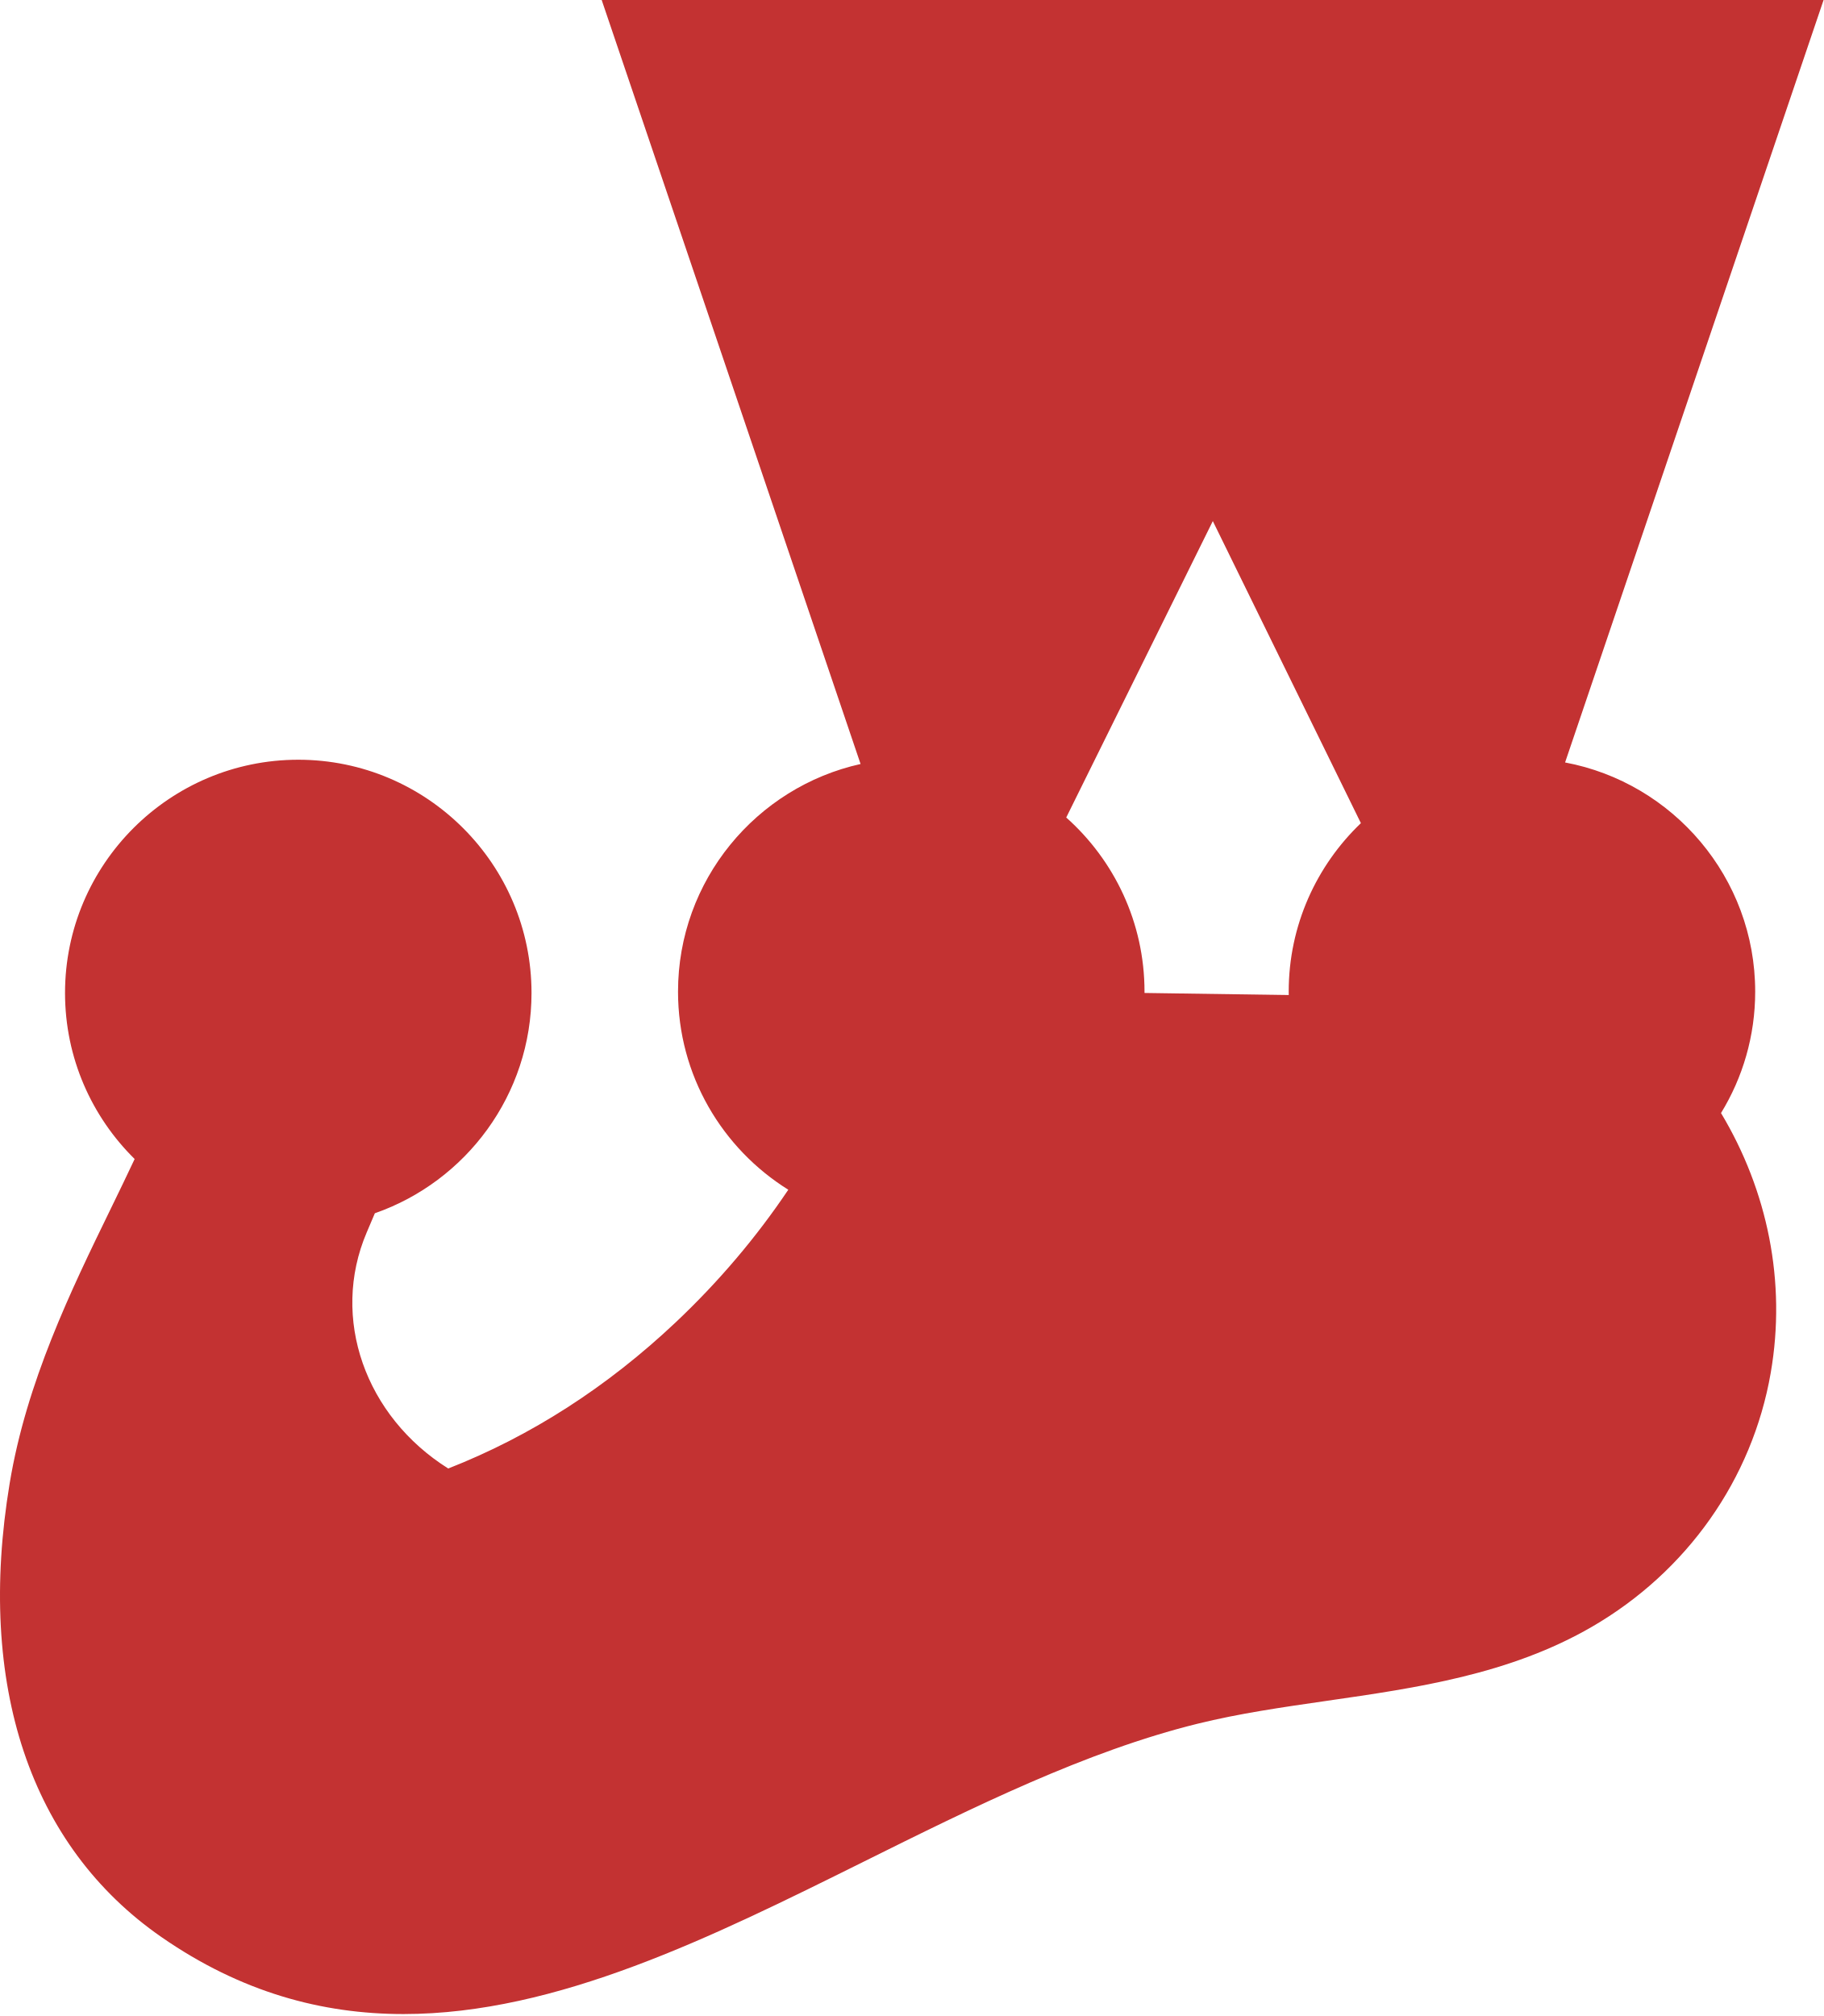
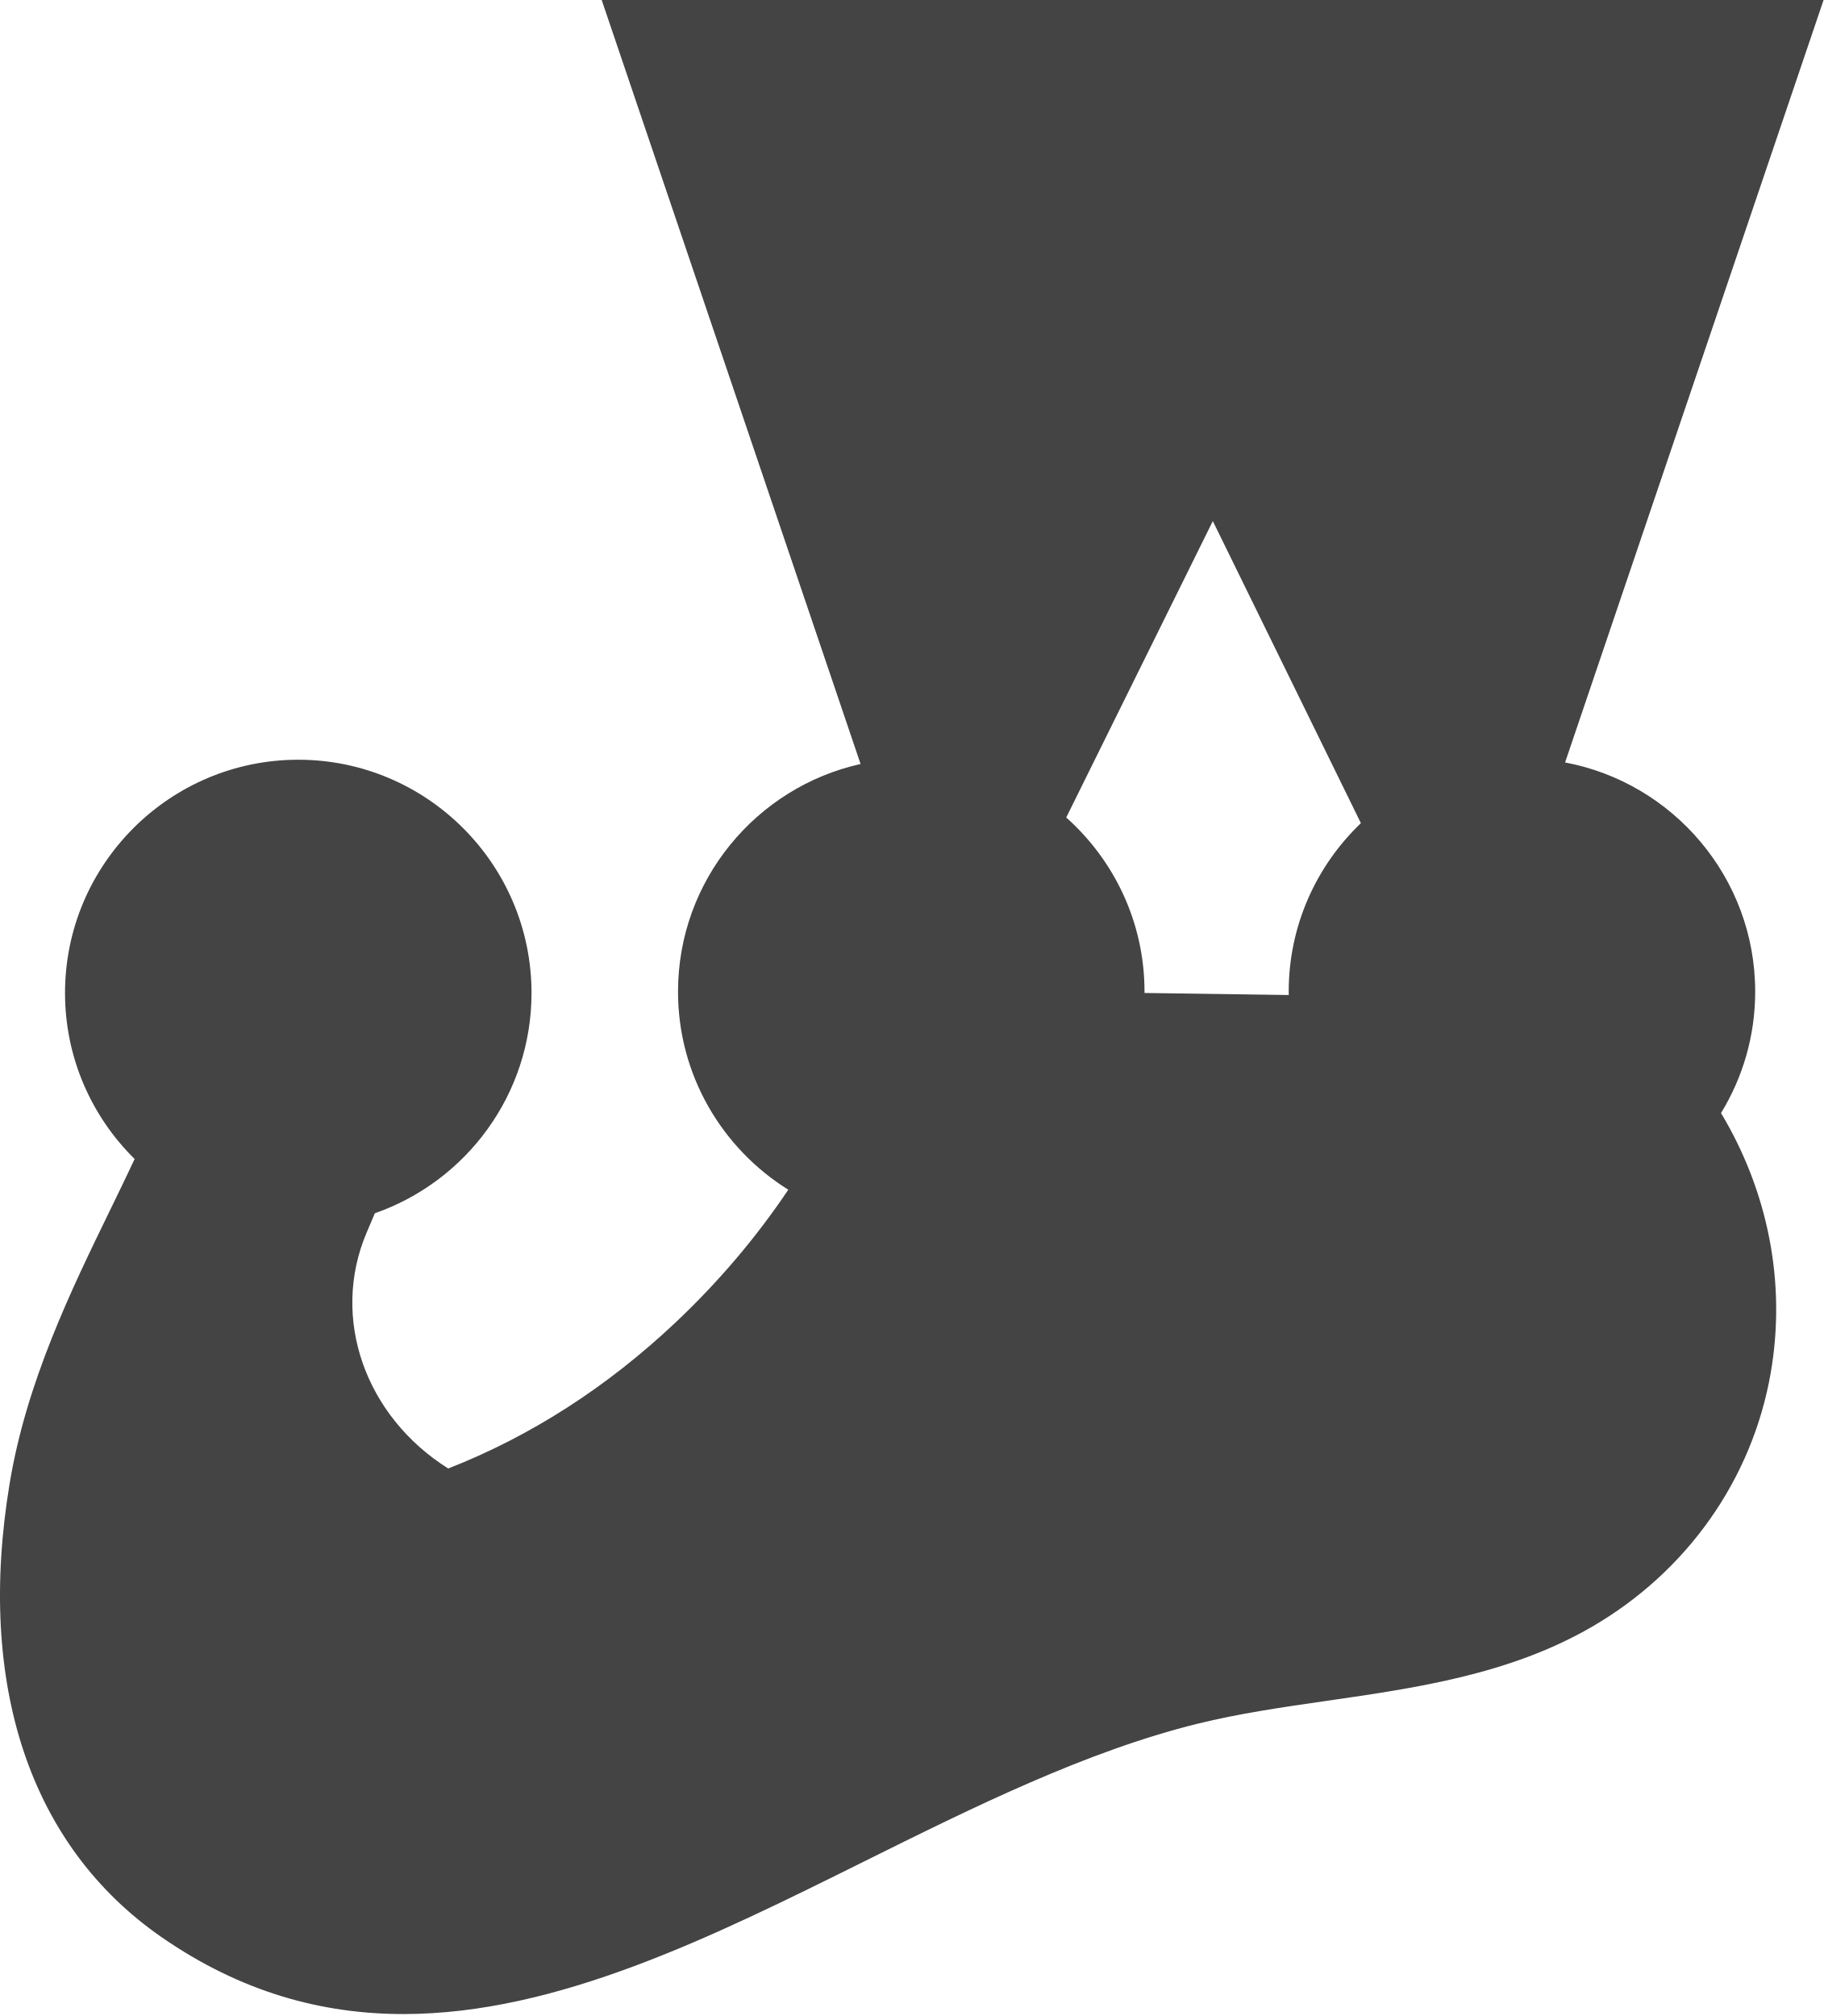
<svg xmlns="http://www.w3.org/2000/svg" width="256px" height="283px" viewBox="0 0 256 283" version="1.1" preserveAspectRatio="xMidYMid">
  <g>
-     <path d="M239.973,139.203 C239.973,124.669 228.191,112.887 213.657,112.887 C212.722,112.887 211.8,112.937 210.891,113.032 L247.036,6.427 L93.432,6.427 L129.526,112.94 C128.997,112.908 128.465,112.887 127.927,112.887 C113.393,112.887 101.611,124.669 101.611,139.203 C101.611,150.951 109.31,160.897 119.937,164.281 C114.324,174.003 107.262,182.759 99.244,190.323 C88.341,200.609 75.863,208.408 62.368,213.214 C46.3,204.96 38.712,186.602 45.559,170.507 C46.332,168.69 47.121,166.847 47.876,165.013 C59.516,162.296 68.19,151.86 68.19,139.392 C68.19,124.858 56.408,113.076 41.874,113.076 C27.339,113.076 15.557,124.858 15.557,139.392 C15.557,148.305 19.992,156.176 26.77,160.937 C20.256,175.768 10.682,191.288 7.699,209.276 C4.124,230.835 7.688,253.719 26.333,266.642 C69.757,296.738 116.893,247.985 166.592,235.729 C184.603,231.287 204.374,232.003 220.243,222.812 C232.16,215.91 240.016,204.472 242.246,191.63 C244.448,178.944 241.237,166.313 233.853,156.071 C237.672,151.503 239.973,145.623 239.973,139.203 L239.973,139.203 Z M154.241,139.296 C154.241,139.265 154.244,139.234 154.244,139.203 C154.244,129.659 149.162,121.301 141.558,116.688 L170.286,58.597 L199.064,117.304 C191.997,122.022 187.34,130.068 187.34,139.203 C187.34,139.395 187.351,139.584 187.355,139.775 L154.241,139.296 L154.241,139.296 Z" fill="#c33232" />
-     <path d="M246.399,139.203 C246.399,123.218 234.882,109.88 219.711,107.031 L256,0 L84.466,0 L120.81,107.248 C106.167,110.507 95.183,123.593 95.183,139.203 C95.183,150.926 101.378,161.223 110.663,167.009 C106.197,173.662 100.901,179.923 94.832,185.648 C85.208,194.728 74.485,201.614 62.925,206.144 C51.282,198.83 46.36,185.038 51.472,173.022 L51.872,172.082 C52.122,171.494 52.373,170.904 52.623,170.314 C65.411,165.855 74.616,153.682 74.616,139.392 C74.616,121.337 59.927,106.649 41.872,106.649 C23.817,106.649 9.129,121.337 9.129,139.392 C9.129,148.505 12.874,156.757 18.902,162.699 C17.809,165.029 16.66,167.397 15.479,169.823 C9.967,181.144 3.72,193.976 1.357,208.225 C-3.336,236.524 4.233,259.146 22.67,271.924 C33.858,279.678 45.219,282.728 56.652,282.727 C78.181,282.726 99.958,271.911 121.258,261.331 C136.599,253.712 152.461,245.833 168.13,241.969 C173.96,240.531 179.959,239.666 186.31,238.75 C198.904,236.933 211.928,235.055 223.464,228.374 C236.835,220.629 245.989,207.637 248.577,192.73 C250.799,179.933 248.124,167.117 241.602,156.247 C244.643,151.279 246.399,145.443 246.399,139.203 L246.399,139.203 Z M233.545,139.203 C233.545,150.17 224.623,159.093 213.655,159.093 C202.689,159.093 193.766,150.17 193.766,139.203 C193.766,128.236 202.689,119.314 213.655,119.314 C224.623,119.314 233.545,128.236 233.545,139.203 L233.545,139.203 Z M238.069,12.854 L206.024,107.367 C204.635,107.7 203.281,108.12 201.966,108.625 L170.31,44.047 L138.562,108.243 C137.19,107.77 135.778,107.381 134.33,107.093 L102.395,12.854 L238.069,12.854 L238.069,12.854 Z M127.926,119.314 C138.893,119.314 147.815,128.236 147.815,139.203 C147.815,150.17 138.893,159.093 127.926,159.093 C116.96,159.093 108.037,150.17 108.037,139.203 C108.037,128.236 116.96,119.314 127.926,119.314 L127.926,119.314 Z M41.872,119.503 C52.84,119.503 61.762,128.425 61.762,139.392 C61.762,150.359 52.84,159.282 41.872,159.282 C30.906,159.282 21.983,150.359 21.983,139.392 C21.983,128.425 30.906,119.503 41.872,119.503 L41.872,119.503 Z M235.912,190.531 C233.977,201.679 227.091,211.418 217.021,217.25 C207.634,222.687 196.385,224.31 184.475,226.027 C178.095,226.947 171.497,227.899 165.052,229.489 C148.01,233.691 131.503,241.89 115.54,249.819 C83.595,265.686 56.006,279.388 29.993,261.359 C10.938,248.153 11.818,223.718 14.038,210.328 C16.095,197.923 21.657,186.498 27.036,175.449 C27.967,173.537 28.871,171.664 29.758,169.803 C32.426,170.87 35.263,171.597 38.22,171.927 C32.745,189.998 41.356,209.646 59.429,218.931 L61.902,220.202 L64.522,219.269 C78.81,214.181 91.975,206.015 103.653,194.998 C111.202,187.877 117.689,179.998 123.023,171.579 C124.623,171.82 126.26,171.947 127.926,171.947 C145.981,171.947 160.67,157.259 160.67,139.203 C160.67,129.493 156.417,120.761 149.681,114.759 L170.259,73.147 L191.046,115.552 C184.809,121.518 180.912,129.911 180.912,139.203 C180.912,157.259 195.6,171.947 213.655,171.947 C220.592,171.947 227.027,169.773 232.327,166.079 C236.007,173.612 237.378,182.088 235.912,190.531 L235.912,190.531 Z" fill="#c33232" />
+     <path d="M239.973,139.203 C239.973,124.669 228.191,112.887 213.657,112.887 C212.722,112.887 211.8,112.937 210.891,113.032 L247.036,6.427 L93.432,6.427 L129.526,112.94 C128.997,112.908 128.465,112.887 127.927,112.887 C113.393,112.887 101.611,124.669 101.611,139.203 C101.611,150.951 109.31,160.897 119.937,164.281 C114.324,174.003 107.262,182.759 99.244,190.323 C88.341,200.609 75.863,208.408 62.368,213.214 C46.3,204.96 38.712,186.602 45.559,170.507 C46.332,168.69 47.121,166.847 47.876,165.013 C59.516,162.296 68.19,151.86 68.19,139.392 C68.19,124.858 56.408,113.076 41.874,113.076 C27.339,113.076 15.557,124.858 15.557,139.392 C15.557,148.305 19.992,156.176 26.77,160.937 C20.256,175.768 10.682,191.288 7.699,209.276 C4.124,230.835 7.688,253.719 26.333,266.642 C69.757,296.738 116.893,247.985 166.592,235.729 C184.603,231.287 204.374,232.003 220.243,222.812 C232.16,215.91 240.016,204.472 242.246,191.63 C244.448,178.944 241.237,166.313 233.853,156.071 C237.672,151.503 239.973,145.623 239.973,139.203 L239.973,139.203 Z M154.241,139.296 C154.241,139.265 154.244,139.234 154.244,139.203 C154.244,129.659 149.162,121.301 141.558,116.688 L170.286,58.597 L199.064,117.304 C191.997,122.022 187.34,130.068 187.34,139.203 C187.34,139.395 187.351,139.584 187.355,139.775 L154.241,139.296 L154.241,139.296 Z" fill="#444" />
+     <path d="M246.399,139.203 C246.399,123.218 234.882,109.88 219.711,107.031 L256,0 L84.466,0 L120.81,107.248 C106.167,110.507 95.183,123.593 95.183,139.203 C95.183,150.926 101.378,161.223 110.663,167.009 C106.197,173.662 100.901,179.923 94.832,185.648 C85.208,194.728 74.485,201.614 62.925,206.144 C51.282,198.83 46.36,185.038 51.472,173.022 L51.872,172.082 C52.122,171.494 52.373,170.904 52.623,170.314 C65.411,165.855 74.616,153.682 74.616,139.392 C74.616,121.337 59.927,106.649 41.872,106.649 C23.817,106.649 9.129,121.337 9.129,139.392 C9.129,148.505 12.874,156.757 18.902,162.699 C17.809,165.029 16.66,167.397 15.479,169.823 C9.967,181.144 3.72,193.976 1.357,208.225 C-3.336,236.524 4.233,259.146 22.67,271.924 C33.858,279.678 45.219,282.728 56.652,282.727 C78.181,282.726 99.958,271.911 121.258,261.331 C136.599,253.712 152.461,245.833 168.13,241.969 C173.96,240.531 179.959,239.666 186.31,238.75 C198.904,236.933 211.928,235.055 223.464,228.374 C236.835,220.629 245.989,207.637 248.577,192.73 C250.799,179.933 248.124,167.117 241.602,156.247 C244.643,151.279 246.399,145.443 246.399,139.203 L246.399,139.203 Z M233.545,139.203 C233.545,150.17 224.623,159.093 213.655,159.093 C202.689,159.093 193.766,150.17 193.766,139.203 C193.766,128.236 202.689,119.314 213.655,119.314 C224.623,119.314 233.545,128.236 233.545,139.203 L233.545,139.203 Z M238.069,12.854 L206.024,107.367 C204.635,107.7 203.281,108.12 201.966,108.625 L170.31,44.047 L138.562,108.243 C137.19,107.77 135.778,107.381 134.33,107.093 L102.395,12.854 L238.069,12.854 L238.069,12.854 Z M127.926,119.314 C138.893,119.314 147.815,128.236 147.815,139.203 C147.815,150.17 138.893,159.093 127.926,159.093 C116.96,159.093 108.037,150.17 108.037,139.203 C108.037,128.236 116.96,119.314 127.926,119.314 L127.926,119.314 Z M41.872,119.503 C52.84,119.503 61.762,128.425 61.762,139.392 C61.762,150.359 52.84,159.282 41.872,159.282 C30.906,159.282 21.983,150.359 21.983,139.392 C21.983,128.425 30.906,119.503 41.872,119.503 L41.872,119.503 Z M235.912,190.531 C233.977,201.679 227.091,211.418 217.021,217.25 C207.634,222.687 196.385,224.31 184.475,226.027 C178.095,226.947 171.497,227.899 165.052,229.489 C148.01,233.691 131.503,241.89 115.54,249.819 C83.595,265.686 56.006,279.388 29.993,261.359 C10.938,248.153 11.818,223.718 14.038,210.328 C16.095,197.923 21.657,186.498 27.036,175.449 C27.967,173.537 28.871,171.664 29.758,169.803 C32.426,170.87 35.263,171.597 38.22,171.927 C32.745,189.998 41.356,209.646 59.429,218.931 L61.902,220.202 L64.522,219.269 C78.81,214.181 91.975,206.015 103.653,194.998 C111.202,187.877 117.689,179.998 123.023,171.579 C124.623,171.82 126.26,171.947 127.926,171.947 C145.981,171.947 160.67,157.259 160.67,139.203 C160.67,129.493 156.417,120.761 149.681,114.759 L170.259,73.147 L191.046,115.552 C184.809,121.518 180.912,129.911 180.912,139.203 C180.912,157.259 195.6,171.947 213.655,171.947 C220.592,171.947 227.027,169.773 232.327,166.079 C236.007,173.612 237.378,182.088 235.912,190.531 L235.912,190.531 Z" fill="#444" />
  </g>
</svg>
